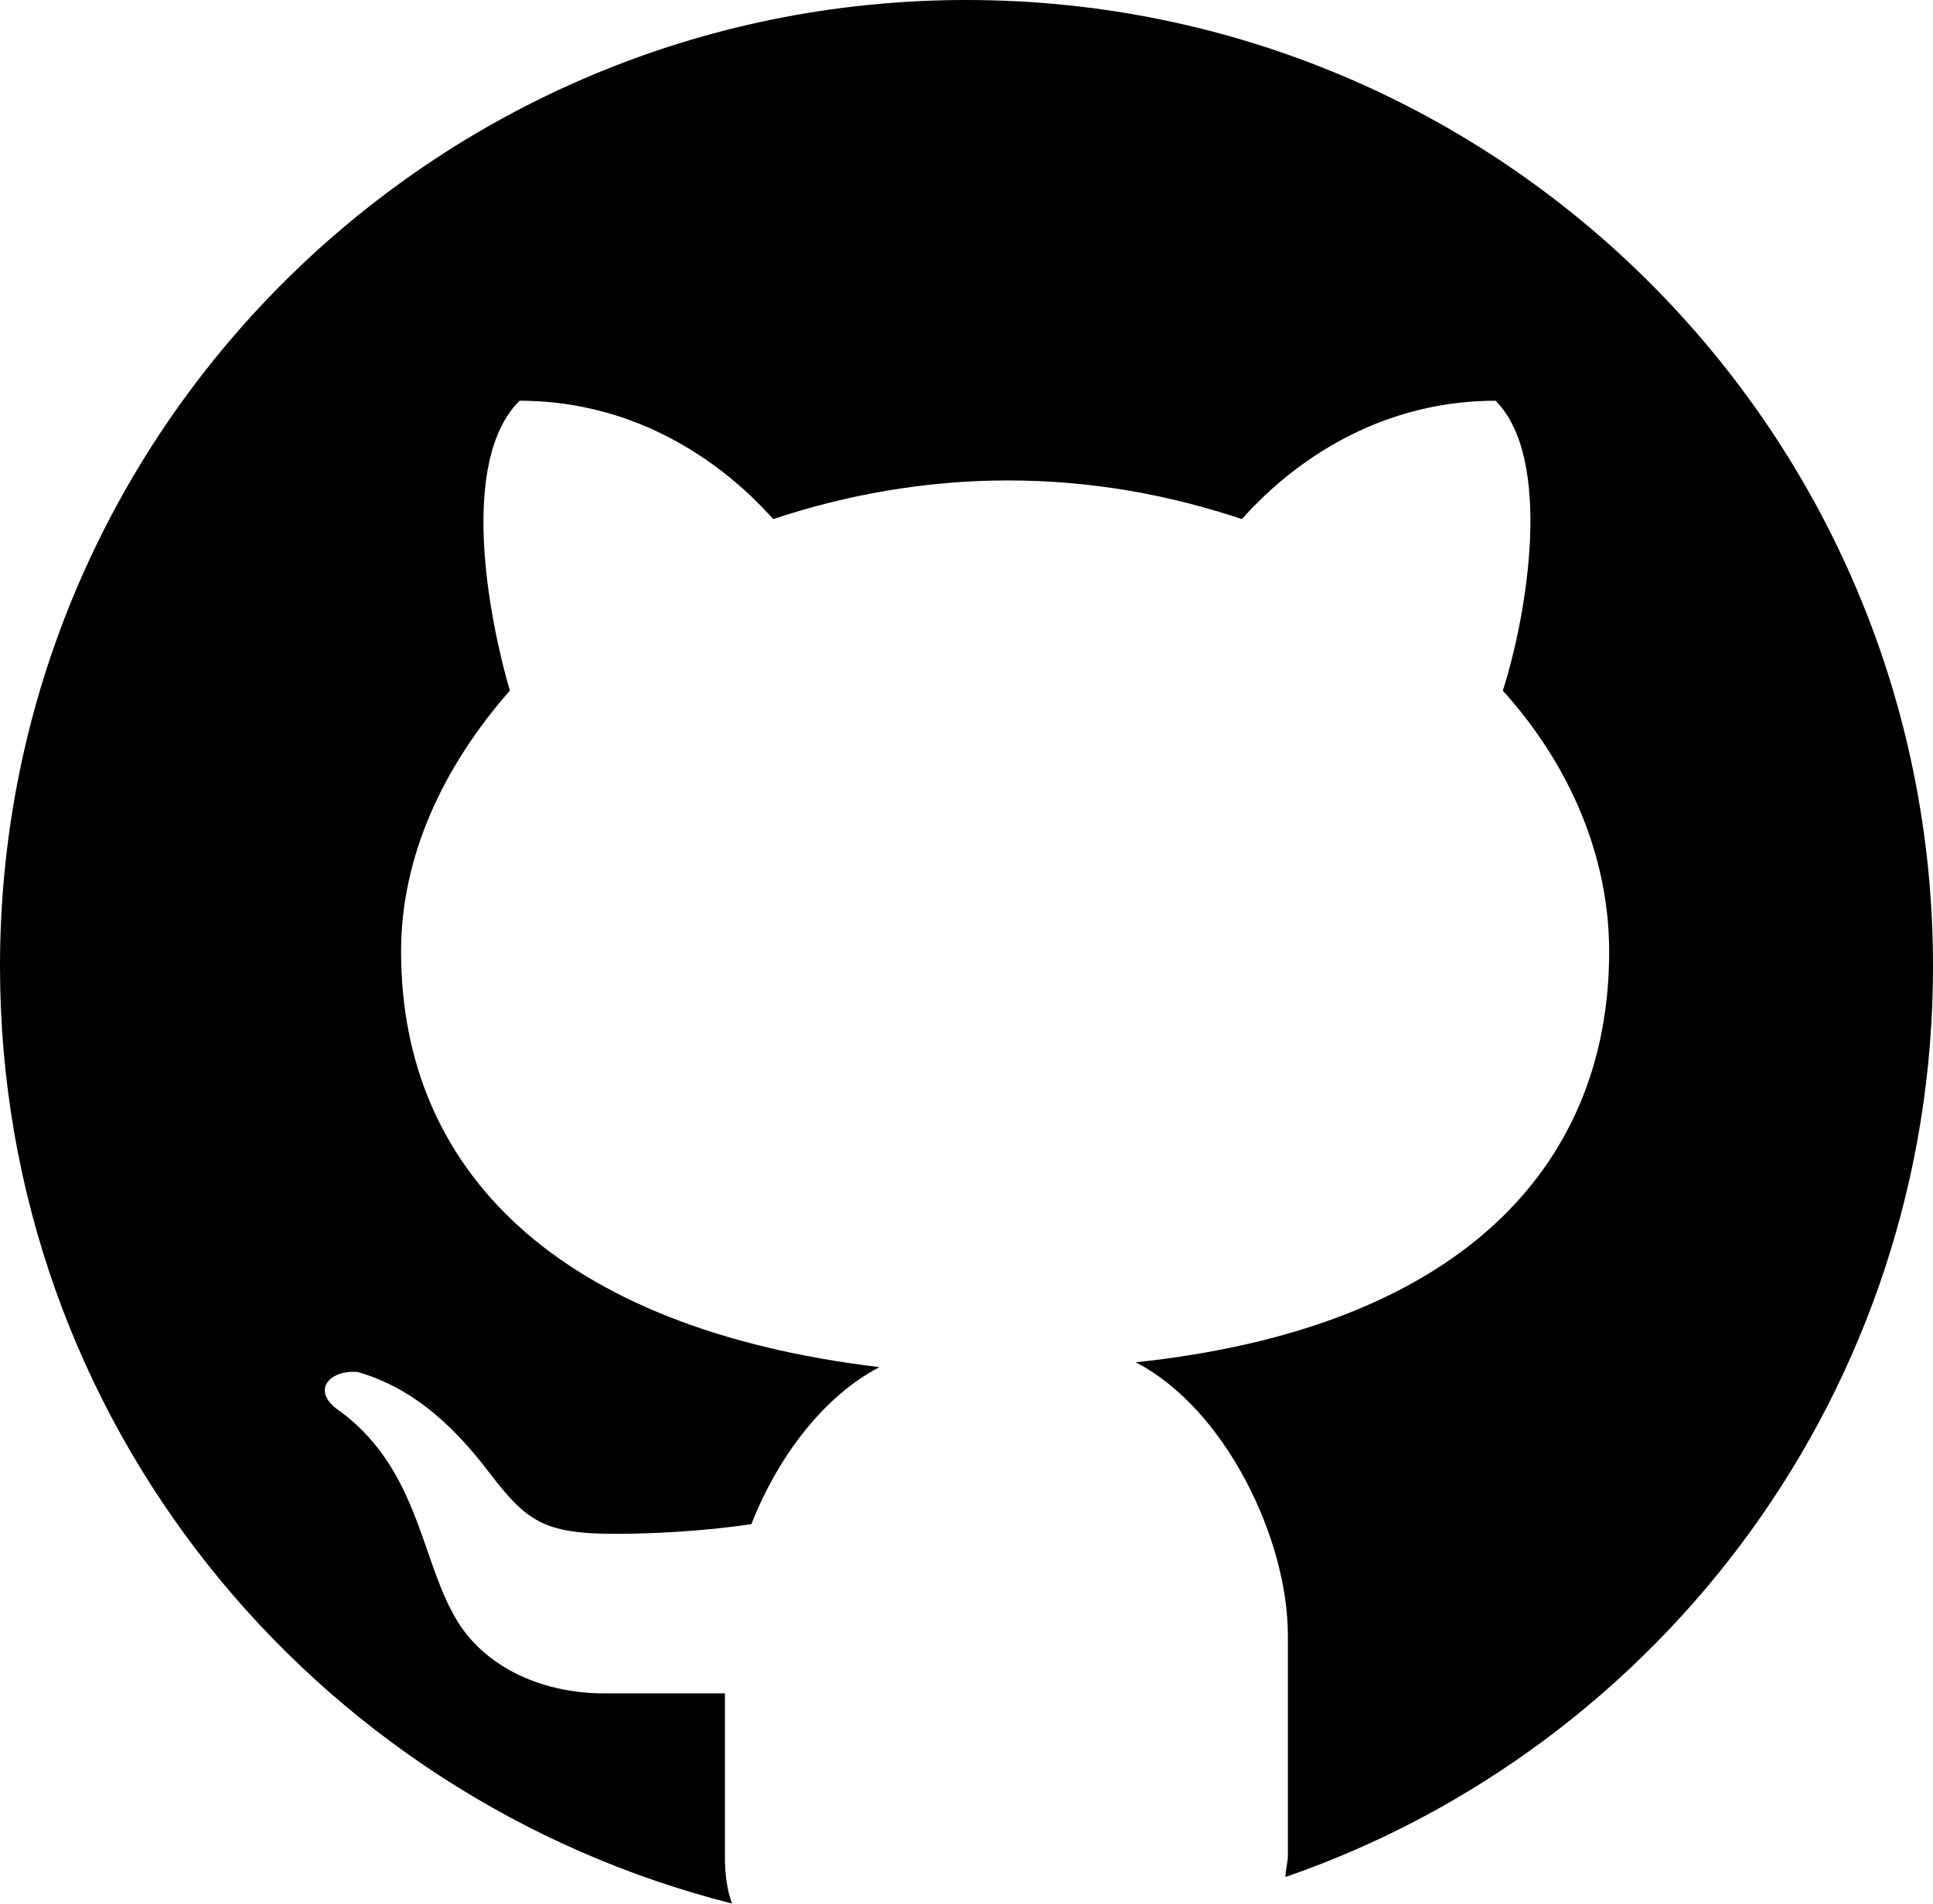
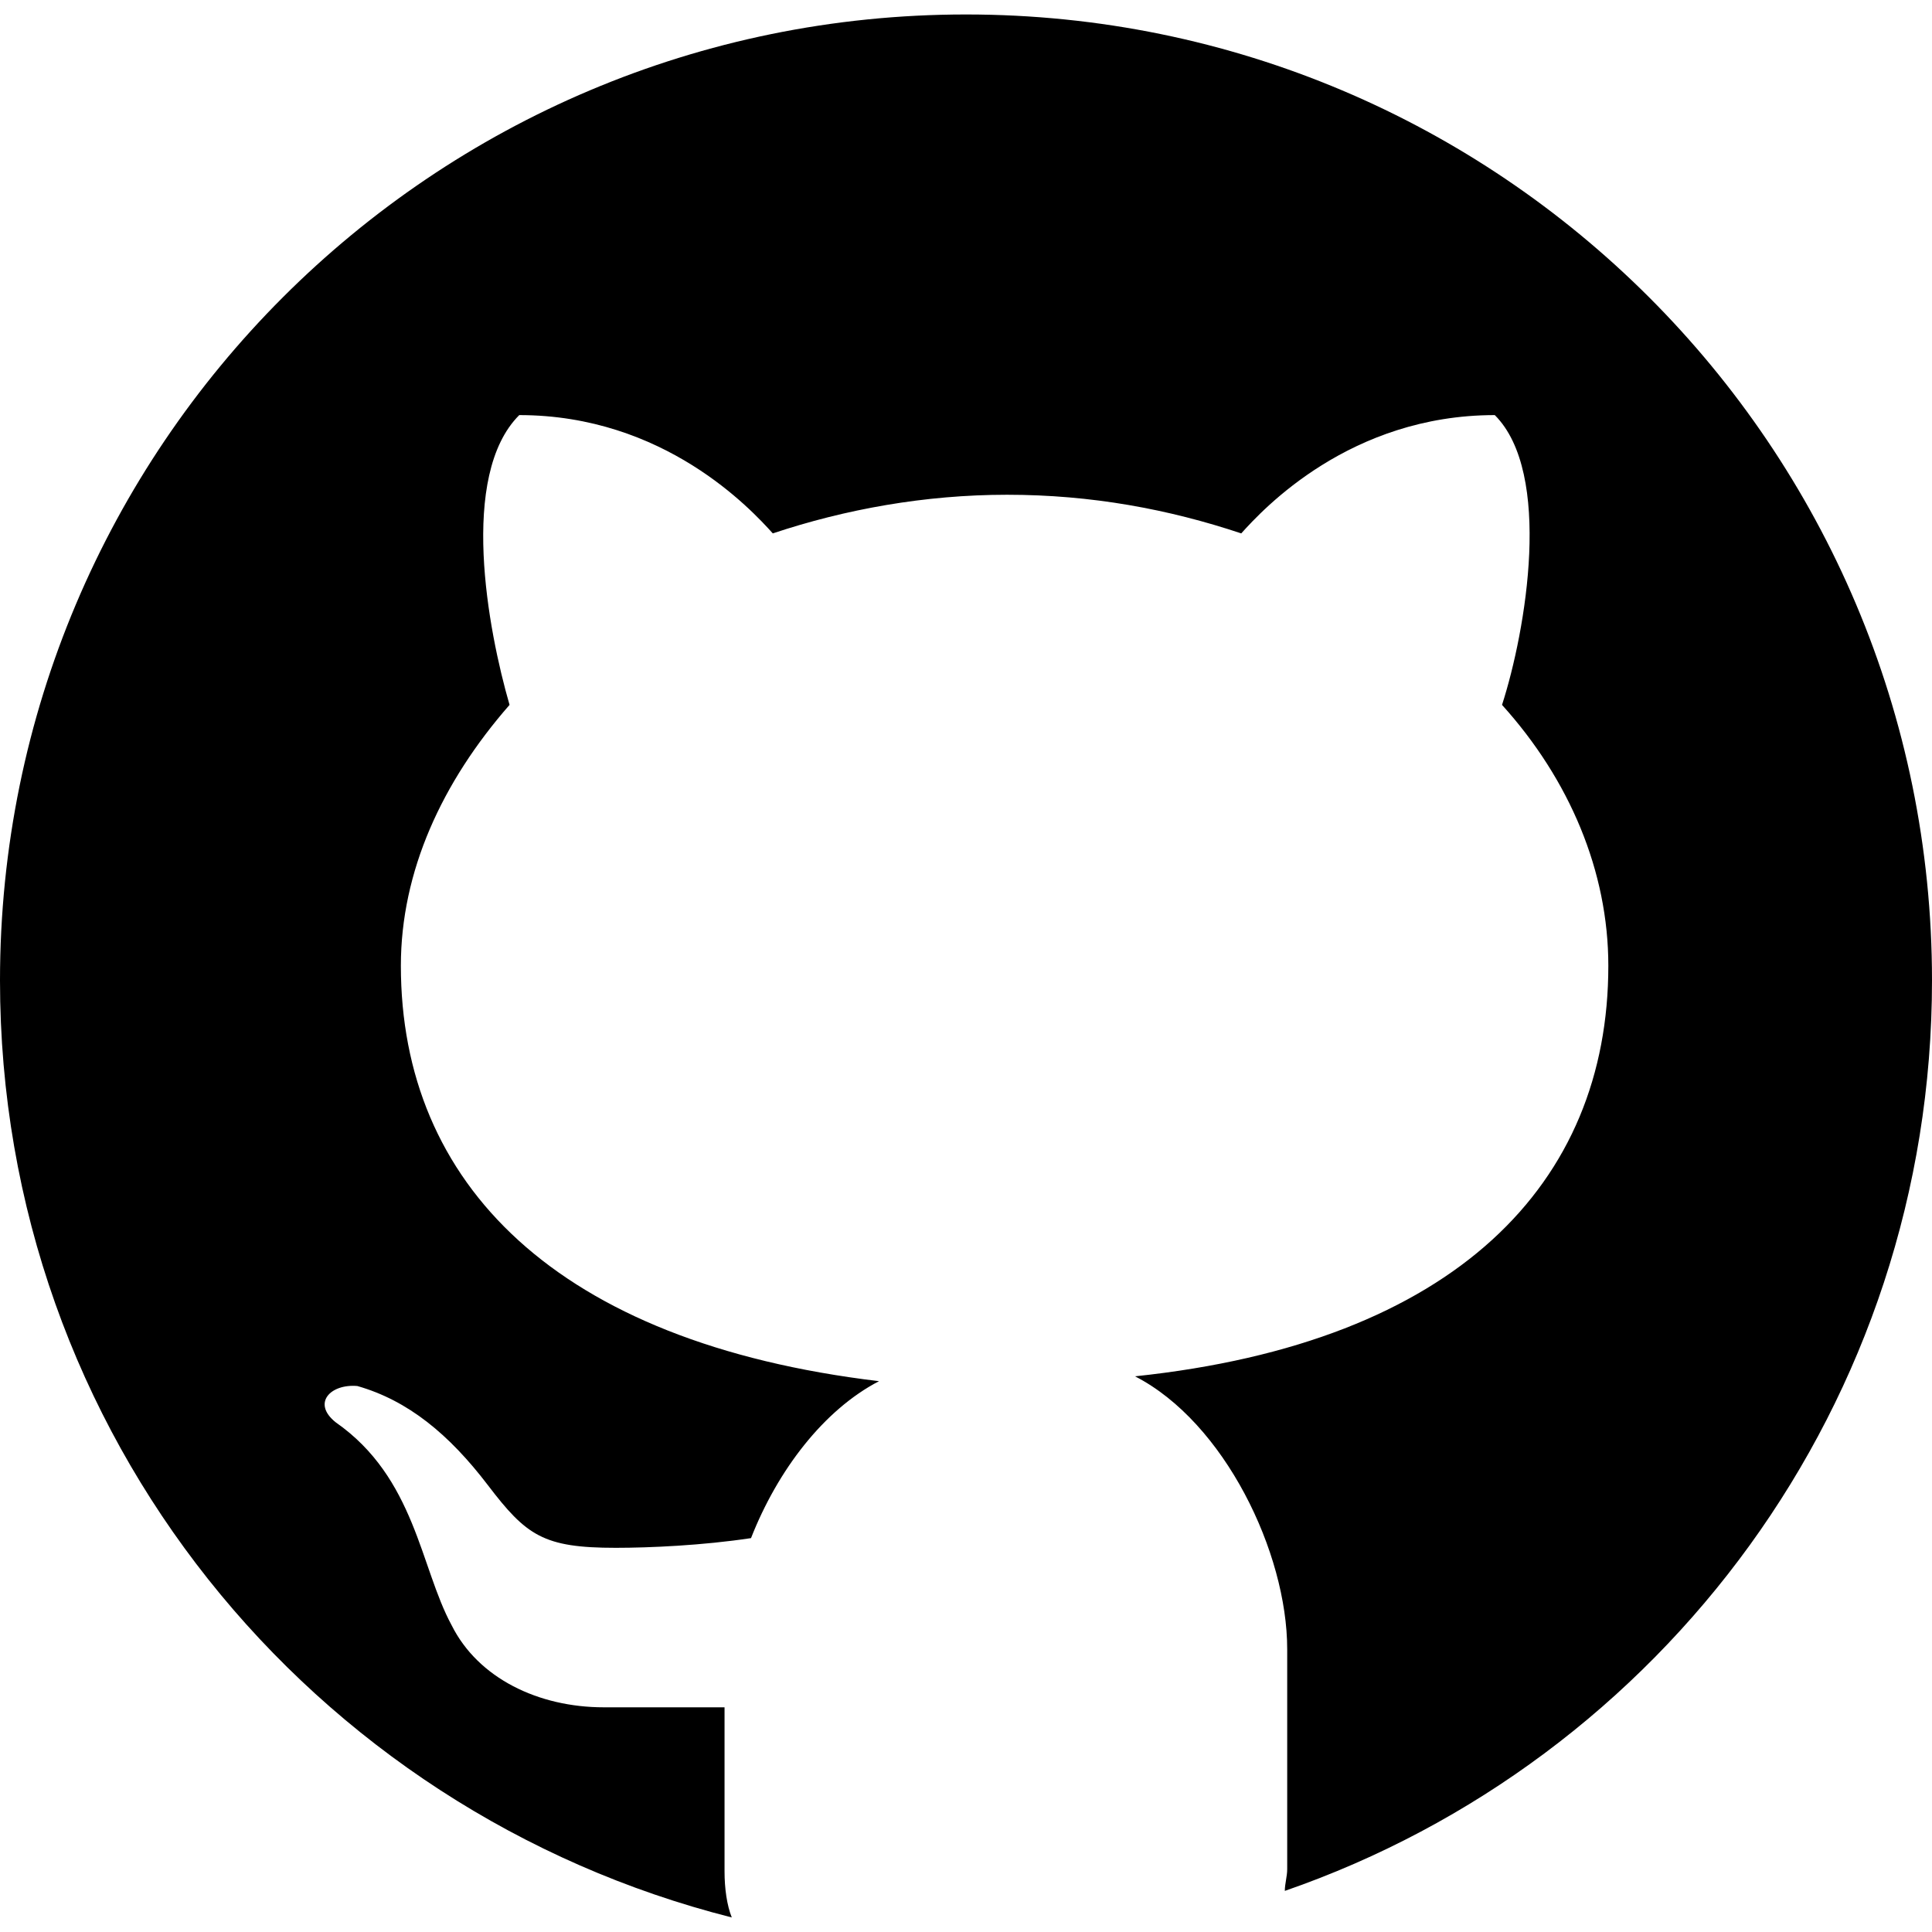
- <svg xmlns="http://www.w3.org/2000/svg" version="1.2" baseProfile="tiny" id="Layer_1" x="50" y="50" viewBox="0 0 2350 2314.8" xml:space="preserve">
+ <svg xmlns="http://www.w3.org/2000/svg" version="1.2" baseProfile="tiny" id="Layer_1" width="50" height="50" viewBox="0 0 2350 2314.8" xml:space="preserve">
  <path d="M1175,0C525.8,0,0,525.8,0,1175c0,552.2,378.9,1010.5,890.1,1139.7c-5.9-14.7-8.8-35.3-8.8-55.8v-199.8H734.4  c-79.3,0-152.8-35.2-185.1-99.9c-38.2-70.5-44.1-179.2-141-246.8c-29.4-23.5-5.9-47,26.4-44.1c61.7,17.6,111.6,58.8,158.6,120.4  c47,61.7,67.6,76.4,155.7,76.4c41.1,0,105.7-2.9,164.5-11.8c32.3-82.3,88.1-155.7,155.7-190.9c-393.6-47-581.6-240.9-581.6-505.3  c0-114.6,49.9-223.3,132.2-317.3c-26.4-91.1-61.7-279.1,11.8-352.5c176.3,0,282,114.6,308.4,143.9c88.1-29.4,185.1-47,284.9-47  c102.8,0,196.8,17.6,284.9,47c26.4-29.4,132.2-143.9,308.4-143.9c70.5,70.5,38.2,261.4,8.8,352.5c82.3,91.1,129.3,202.7,129.3,317.3  c0,264.4-185.1,458.3-575.7,499.4c108.7,55.8,185.1,214.4,185.1,331.9V2256c0,8.8-2.9,17.6-2.9,26.4  C2021,2123.8,2350,1689.1,2350,1175C2350,525.8,1824.2,0,1175,0L1175,0z" />
</svg>
